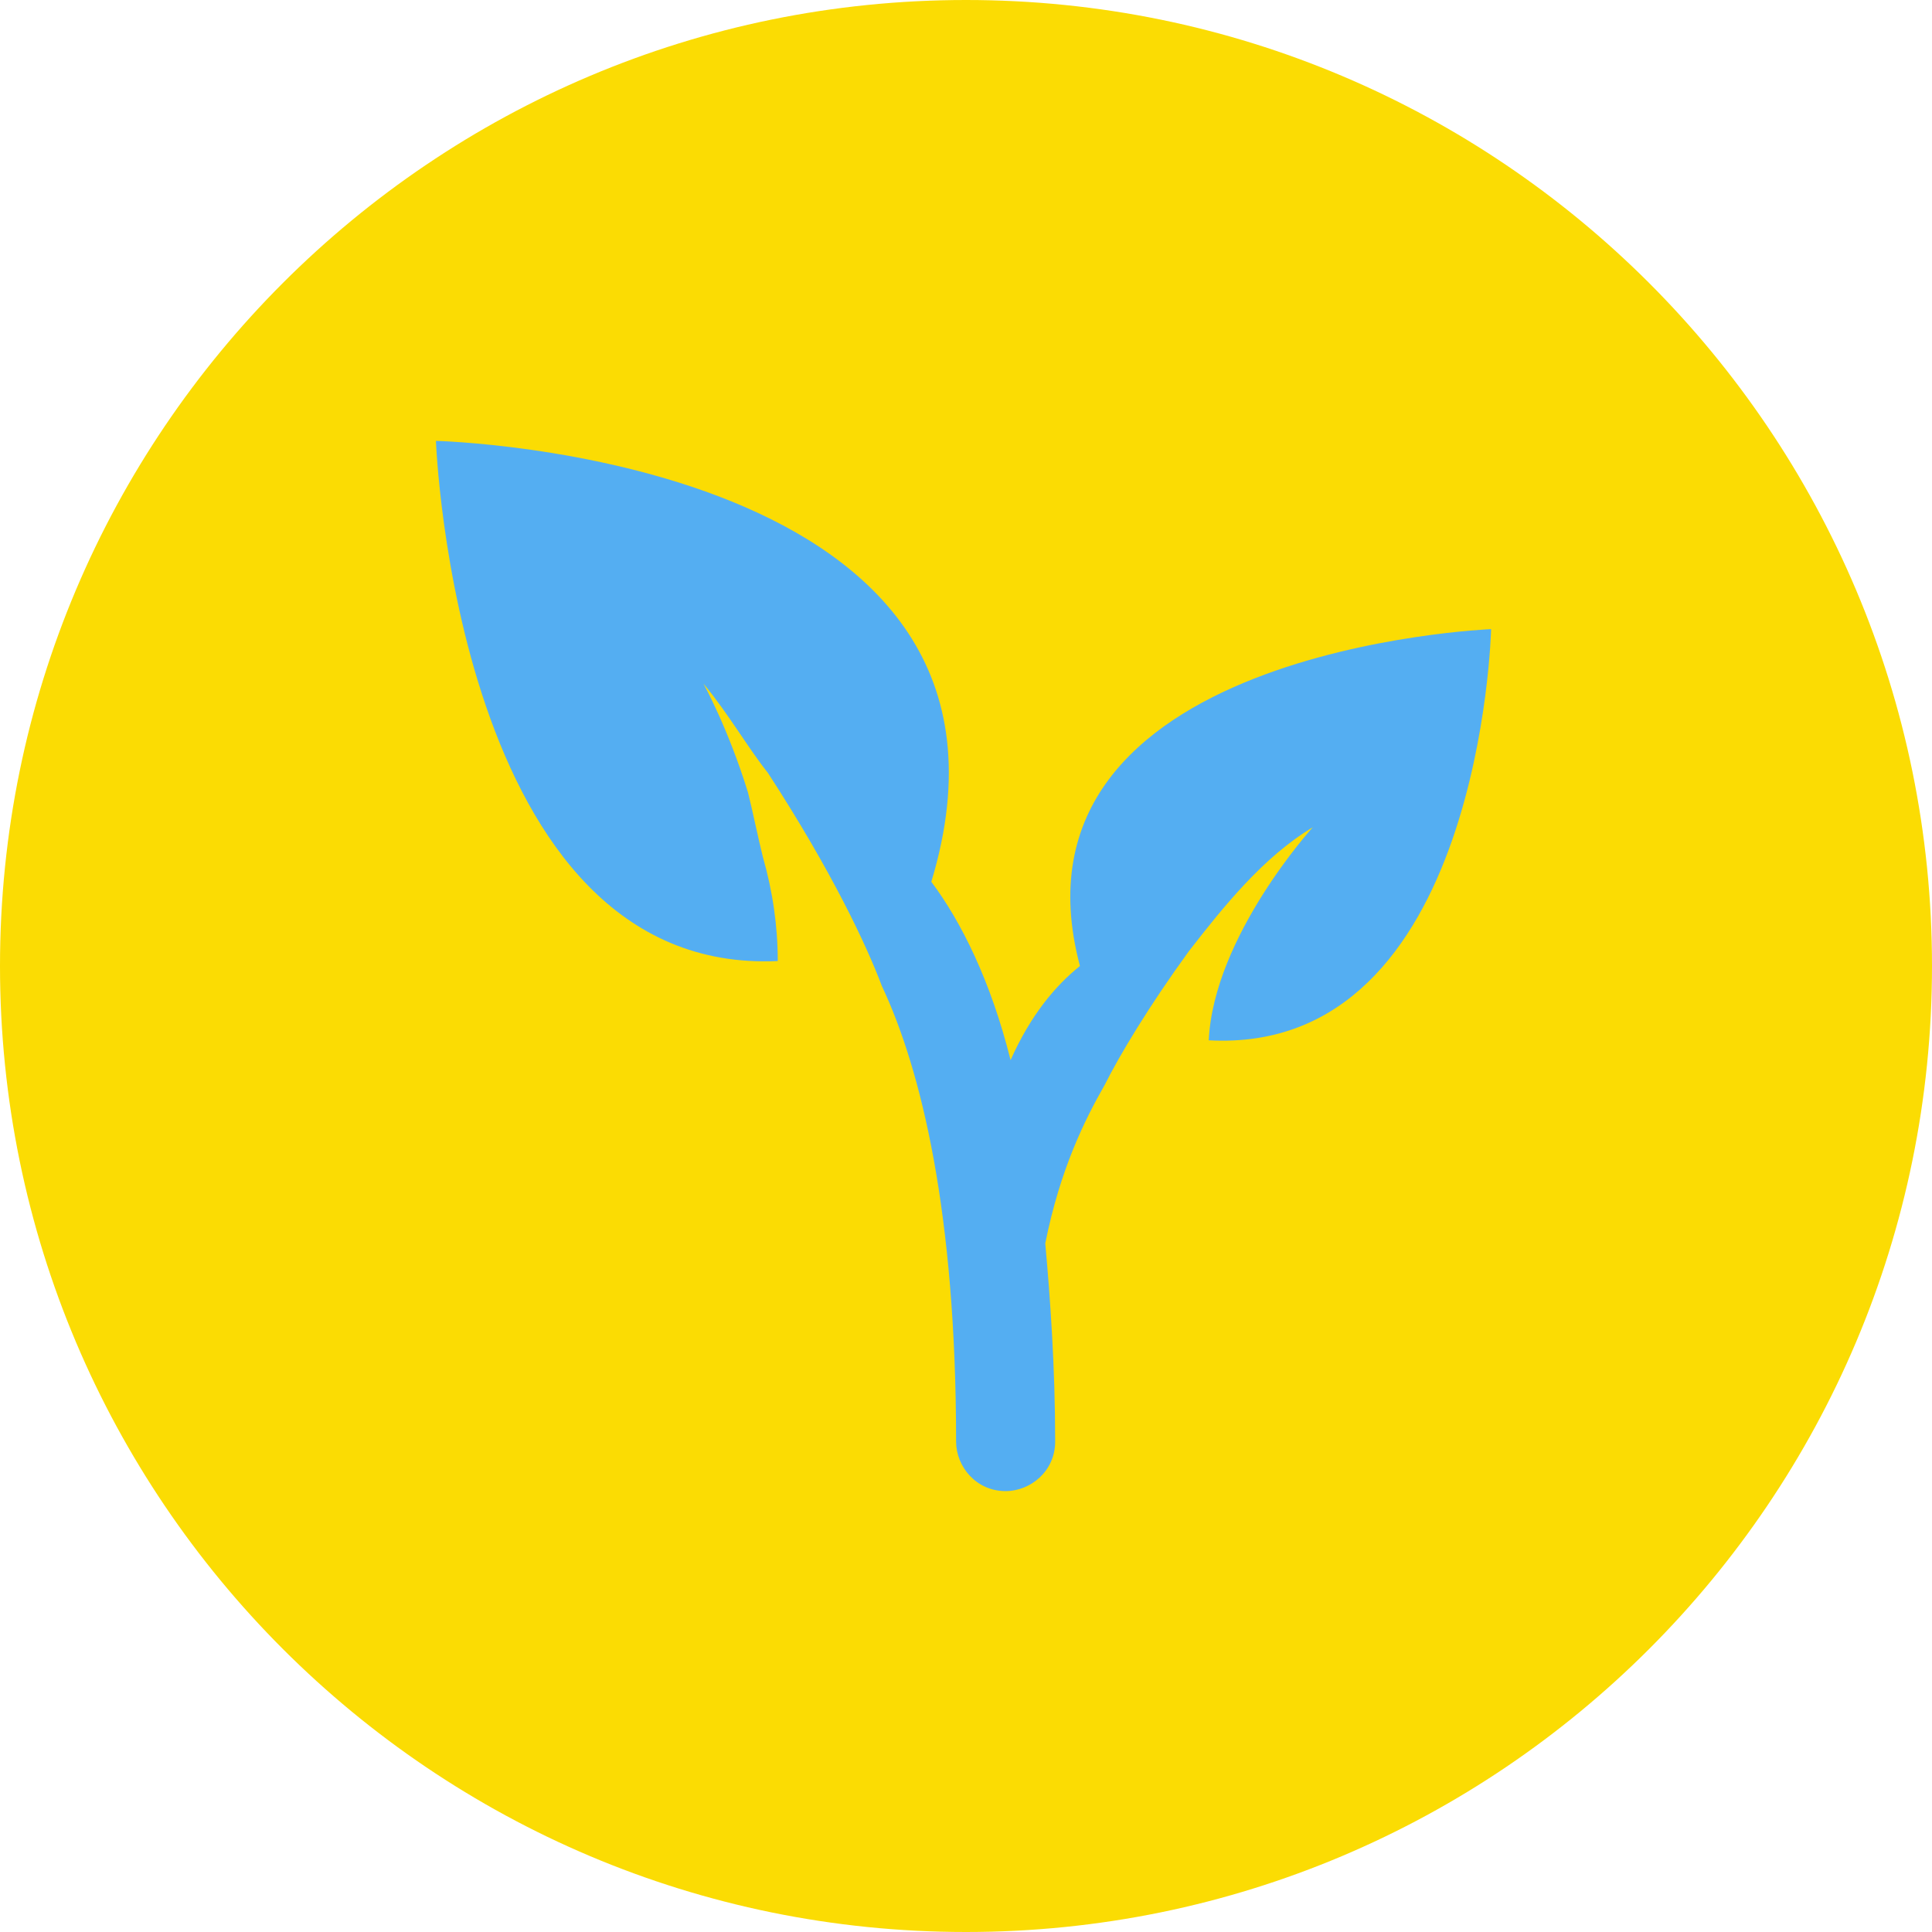
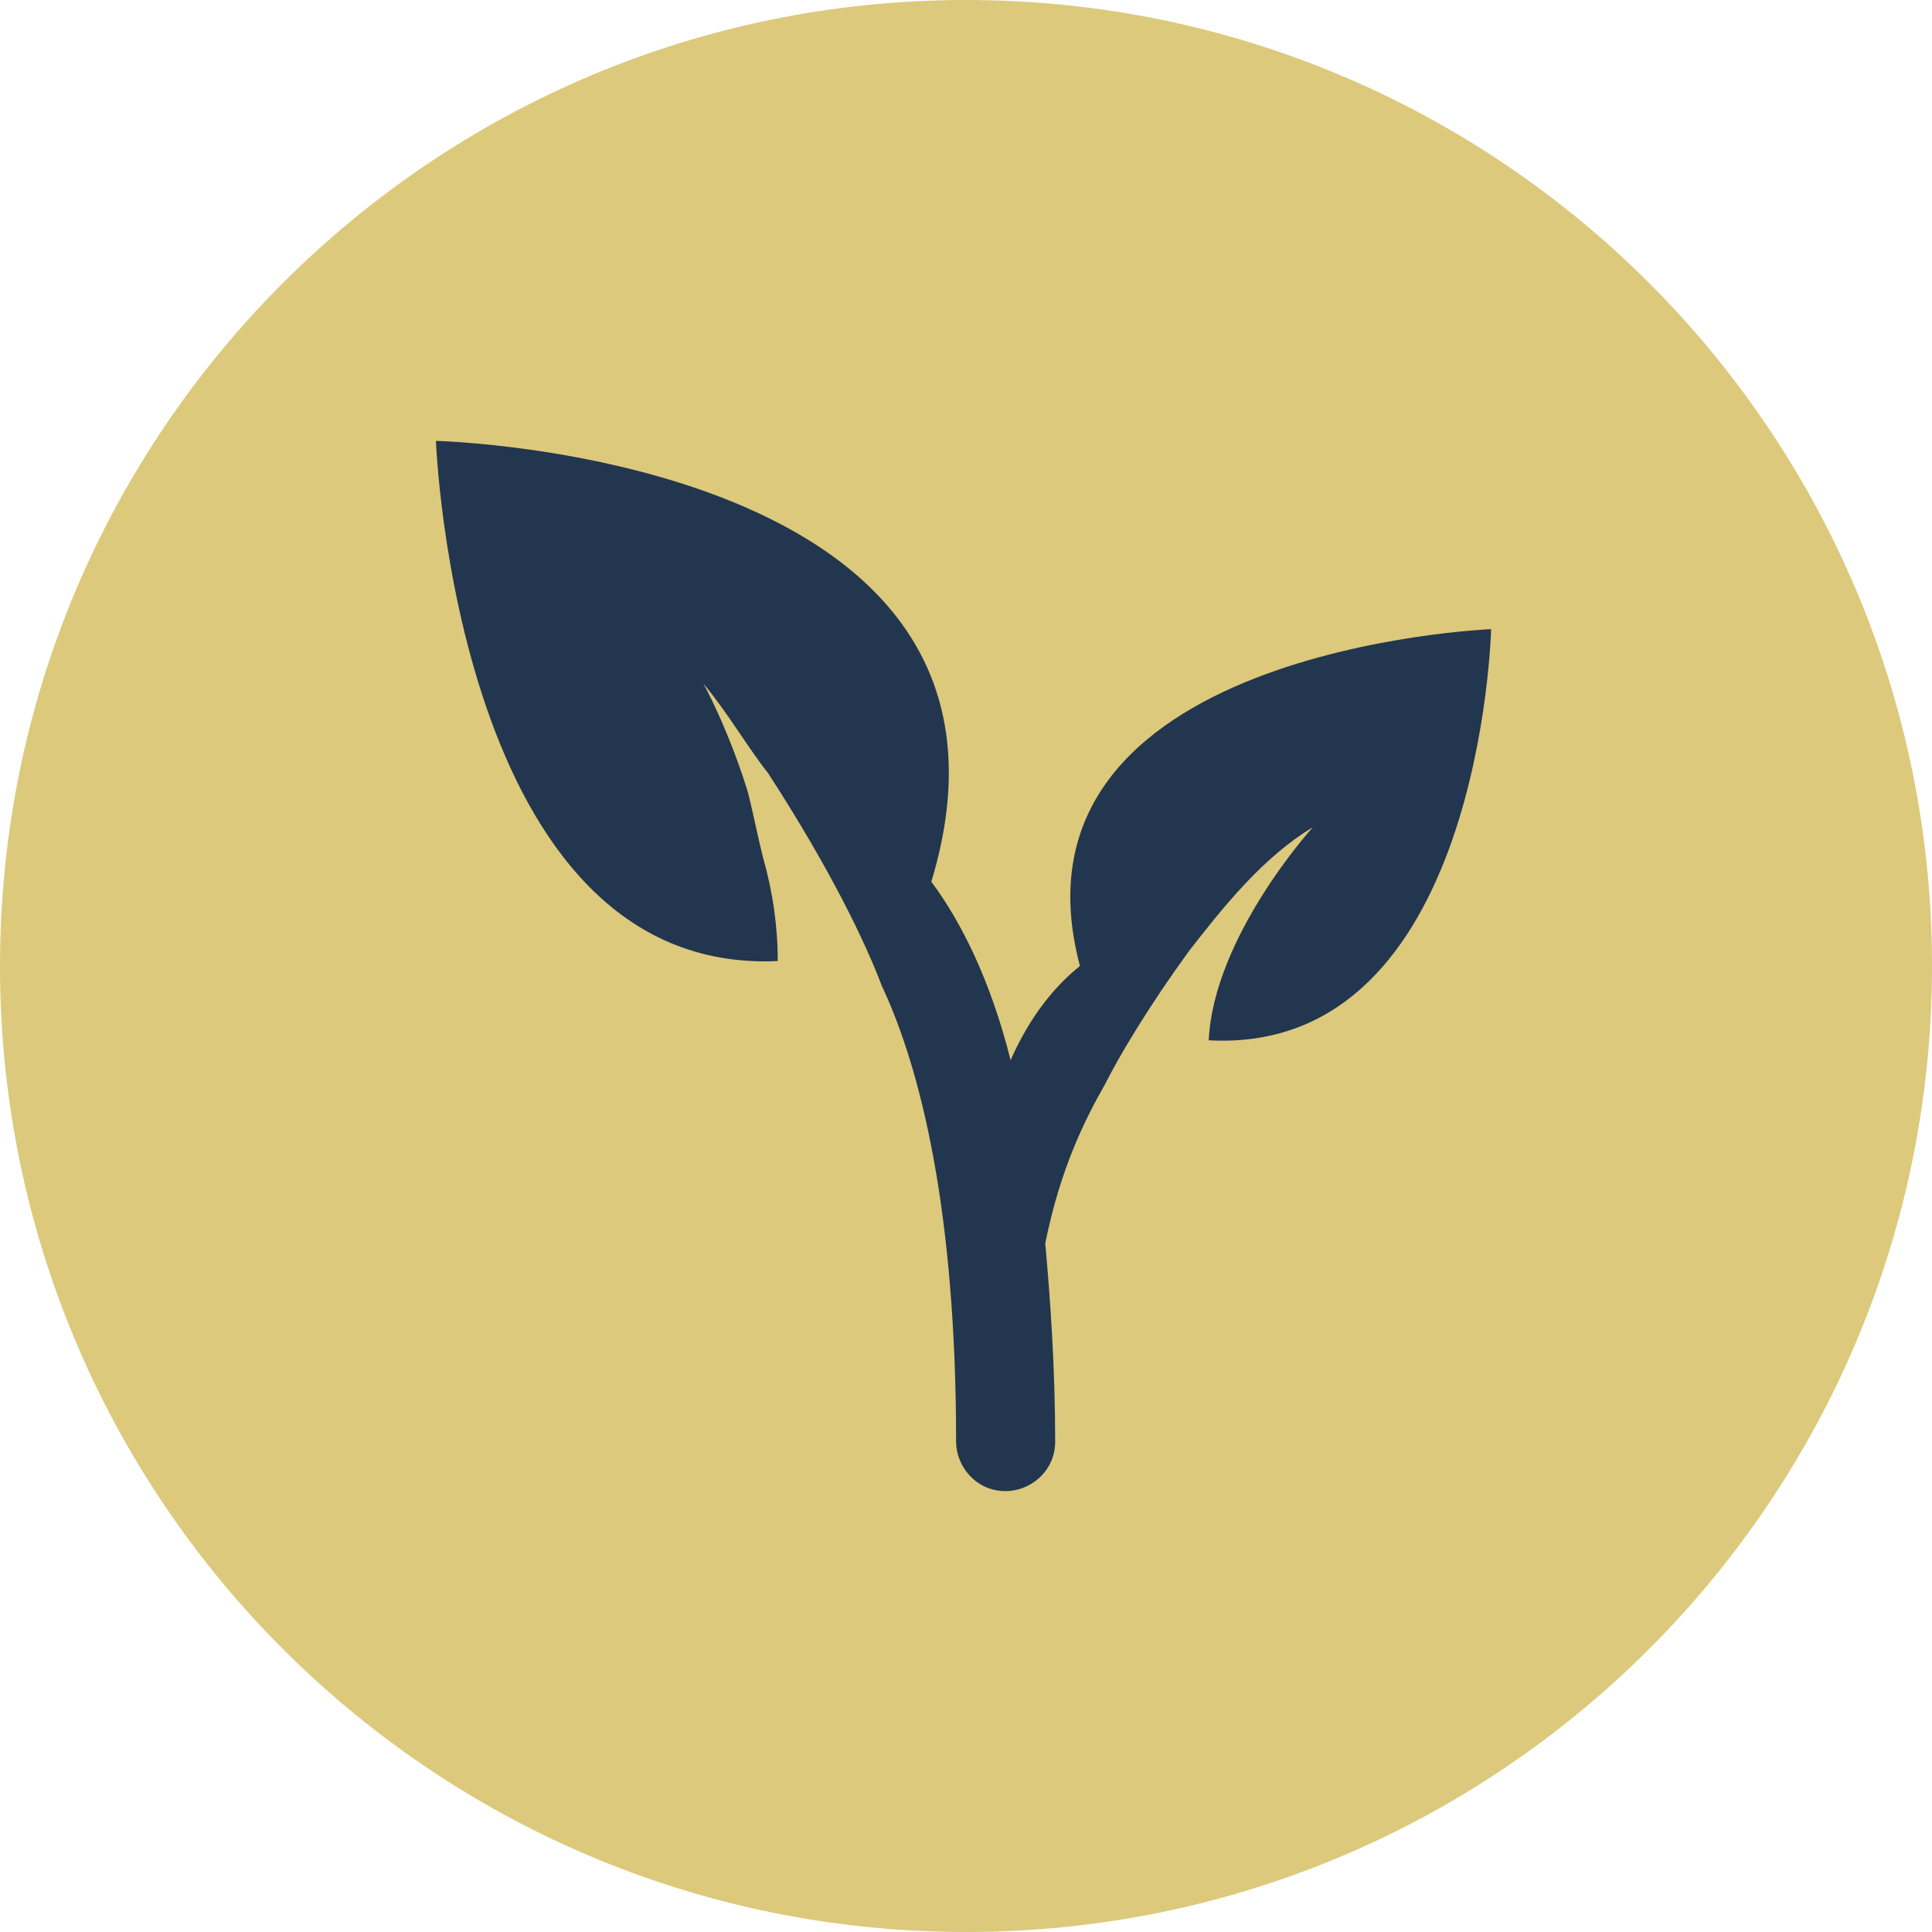
<svg xmlns="http://www.w3.org/2000/svg" version="1.1" id="Layer_1" x="0px" y="0px" viewBox="0 0 39 39" style="enable-background:new 0 0 39 39;" xml:space="preserve">
  <g id="Raggruppa_301" transform="translate(0 -46)">
    <g id="Raggruppa_299" transform="translate(1152 -524)">
-       <circle id="Ellisse_49_00000087387007448617396040000013452127991959565492_" style="fill:#FBDC03;" cx="-1132.5" cy="589.5" r="19.5" />
+       <circle id="Ellisse_49_00000087387007448617396040000013452127991959565492_" style="fill:#DCC97B;" cx="-1132.5" cy="589.5" r="19.5" />
    </g>
  </g>
  <g>
-     <path style="fill:#54AEF2;" d="M21.8,19.5c-0.5,0.4-1,1-1.4,1.9c-0.4-1.6-1-2.8-1.6-3.6c2.6-8.6-10-8.9-10-8.9s0.4,10.8,6.9,10.5   c0-0.7-0.1-1.4-0.3-2.1c-0.1-0.4-0.2-0.9-0.3-1.3c-0.4-1.3-0.9-2.2-0.9-2.2c0.5,0.6,0.9,1.3,1.3,1.8c1.3,2,2,3.5,2.3,4.3   c0.8,1.7,1.5,4.6,1.5,9.2c0,0.5,0.4,1,1,1c0.5,0,1-0.4,1-1c0-1.5-0.1-2.9-0.2-4c0.3-1.5,0.8-2.5,1.2-3.2c0.3-0.6,0.9-1.6,1.7-2.7   c0.7-0.9,1.5-1.9,2.5-2.5c0,0-2,2.2-2.1,4.3c5.5,0.3,5.7-8.3,5.7-8.3S20.1,13.1,21.8,19.5z" />
+     <path style="fill:#22364F;" d="M21.8,19.5c-0.5,0.4-1,1-1.4,1.9c-0.4-1.6-1-2.8-1.6-3.6c2.6-8.6-10-8.9-10-8.9s0.4,10.8,6.9,10.5   c0-0.7-0.1-1.4-0.3-2.1c-0.1-0.4-0.2-0.9-0.3-1.3c-0.4-1.3-0.9-2.2-0.9-2.2c0.5,0.6,0.9,1.3,1.3,1.8c1.3,2,2,3.5,2.3,4.3   c0.8,1.7,1.5,4.6,1.5,9.2c0,0.5,0.4,1,1,1c0.5,0,1-0.4,1-1c0-1.5-0.1-2.9-0.2-4c0.3-1.5,0.8-2.5,1.2-3.2c0.3-0.6,0.9-1.6,1.7-2.7   c0.7-0.9,1.5-1.9,2.5-2.5c0,0-2,2.2-2.1,4.3c5.5,0.3,5.7-8.3,5.7-8.3S20.1,13.1,21.8,19.5z" />
  </g>
</svg>
